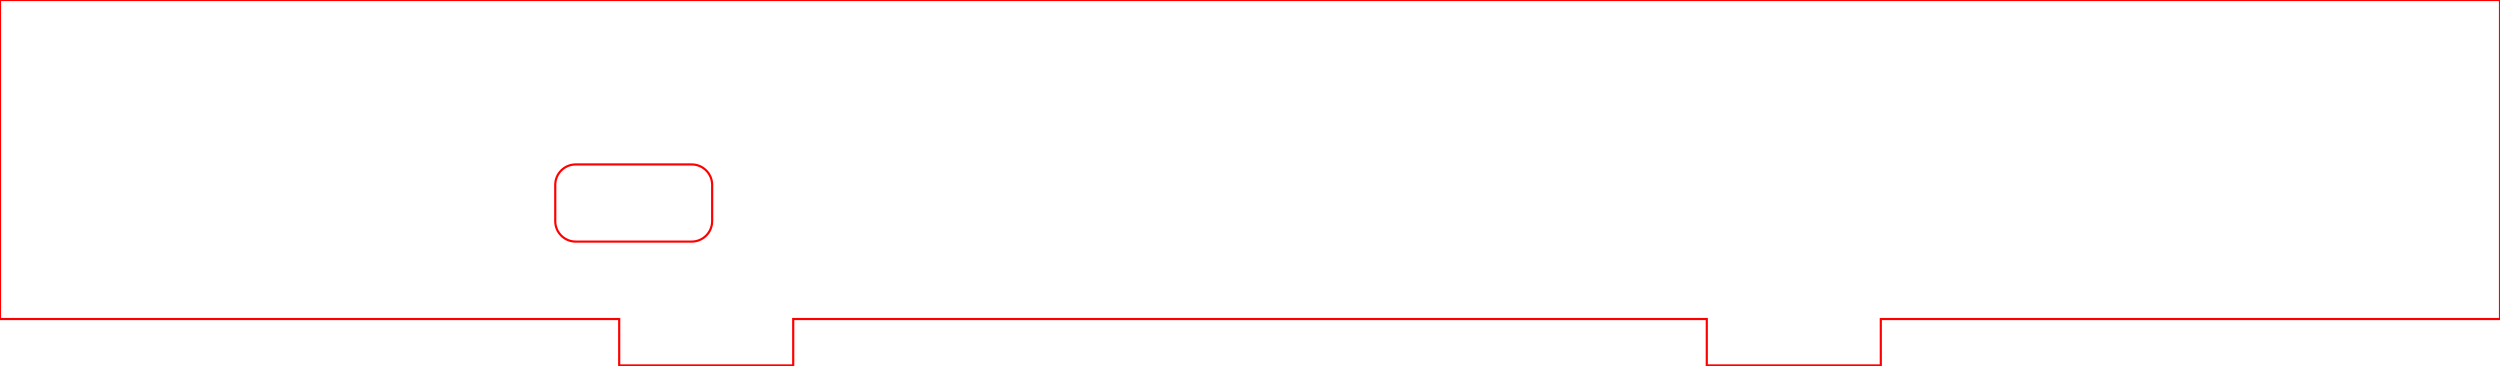
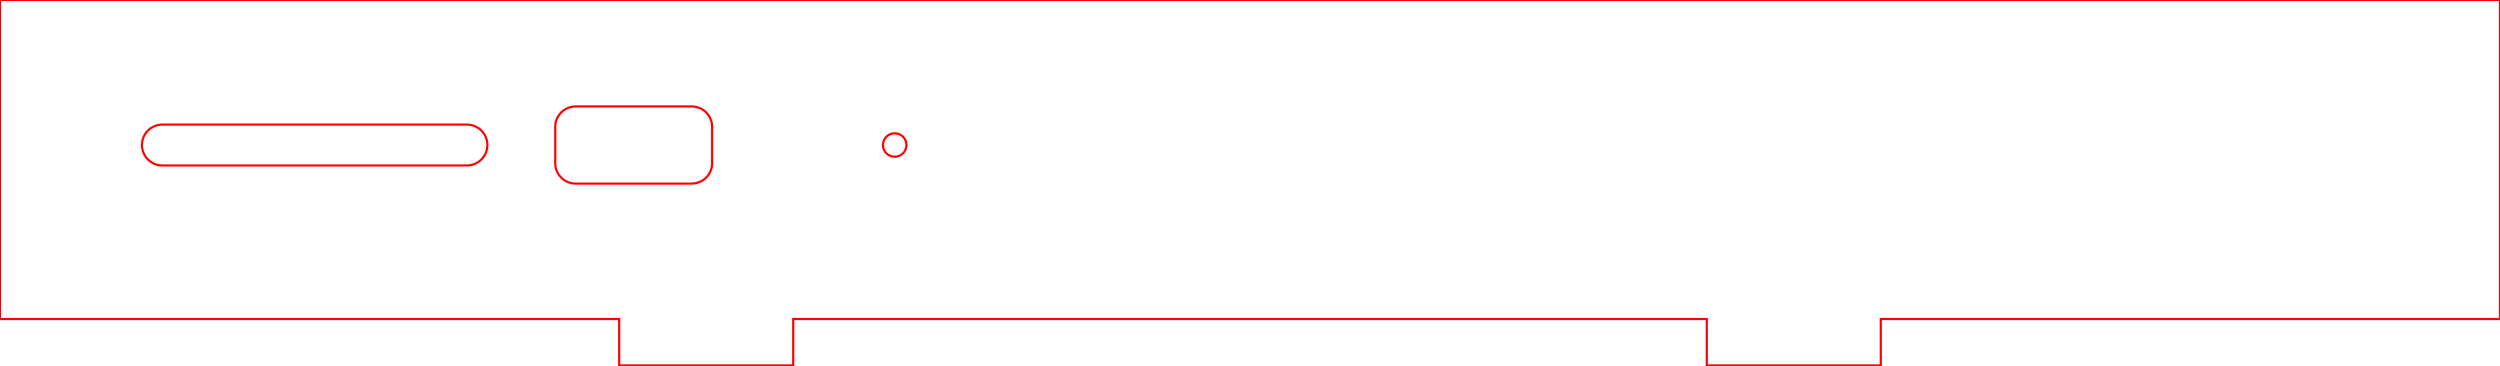
<svg xmlns="http://www.w3.org/2000/svg" width="172.4mm" height="25.2mm" viewBox="0 0 172.4 25.2">
  <g>
    <polygon points="0,0 172.4,0 172.4,22 129.7,22 129.7,25.2 117.7,25.2 117.7,22 54.7,22 54.7,25.2 42.7,25.2 42.7,22 0,22" fill="none" stroke="#ff0000" stroke-width="0.15" />
-     <rect x="38.29" y="11.34" width="10.82" height="5.32" rx="1.41" fill="none" stroke="#ff0000" stroke-width="0.15" />
+     <rect x="38.29" y="7.34" width="10.82" height="5.32" rx="1.41" fill="none" stroke="#ff0000" stroke-width="0.15" />
+     <rect x="9.79" y="8.59" width="23.82" height="2.82" rx="1.41" fill="none" stroke="#ff0000" stroke-width="0.15" />
+     <circle cx="61.7" cy="10" r="0.81" fill="none" stroke="#ff0000" stroke-width="0.15" />
  </g>
</svg>
